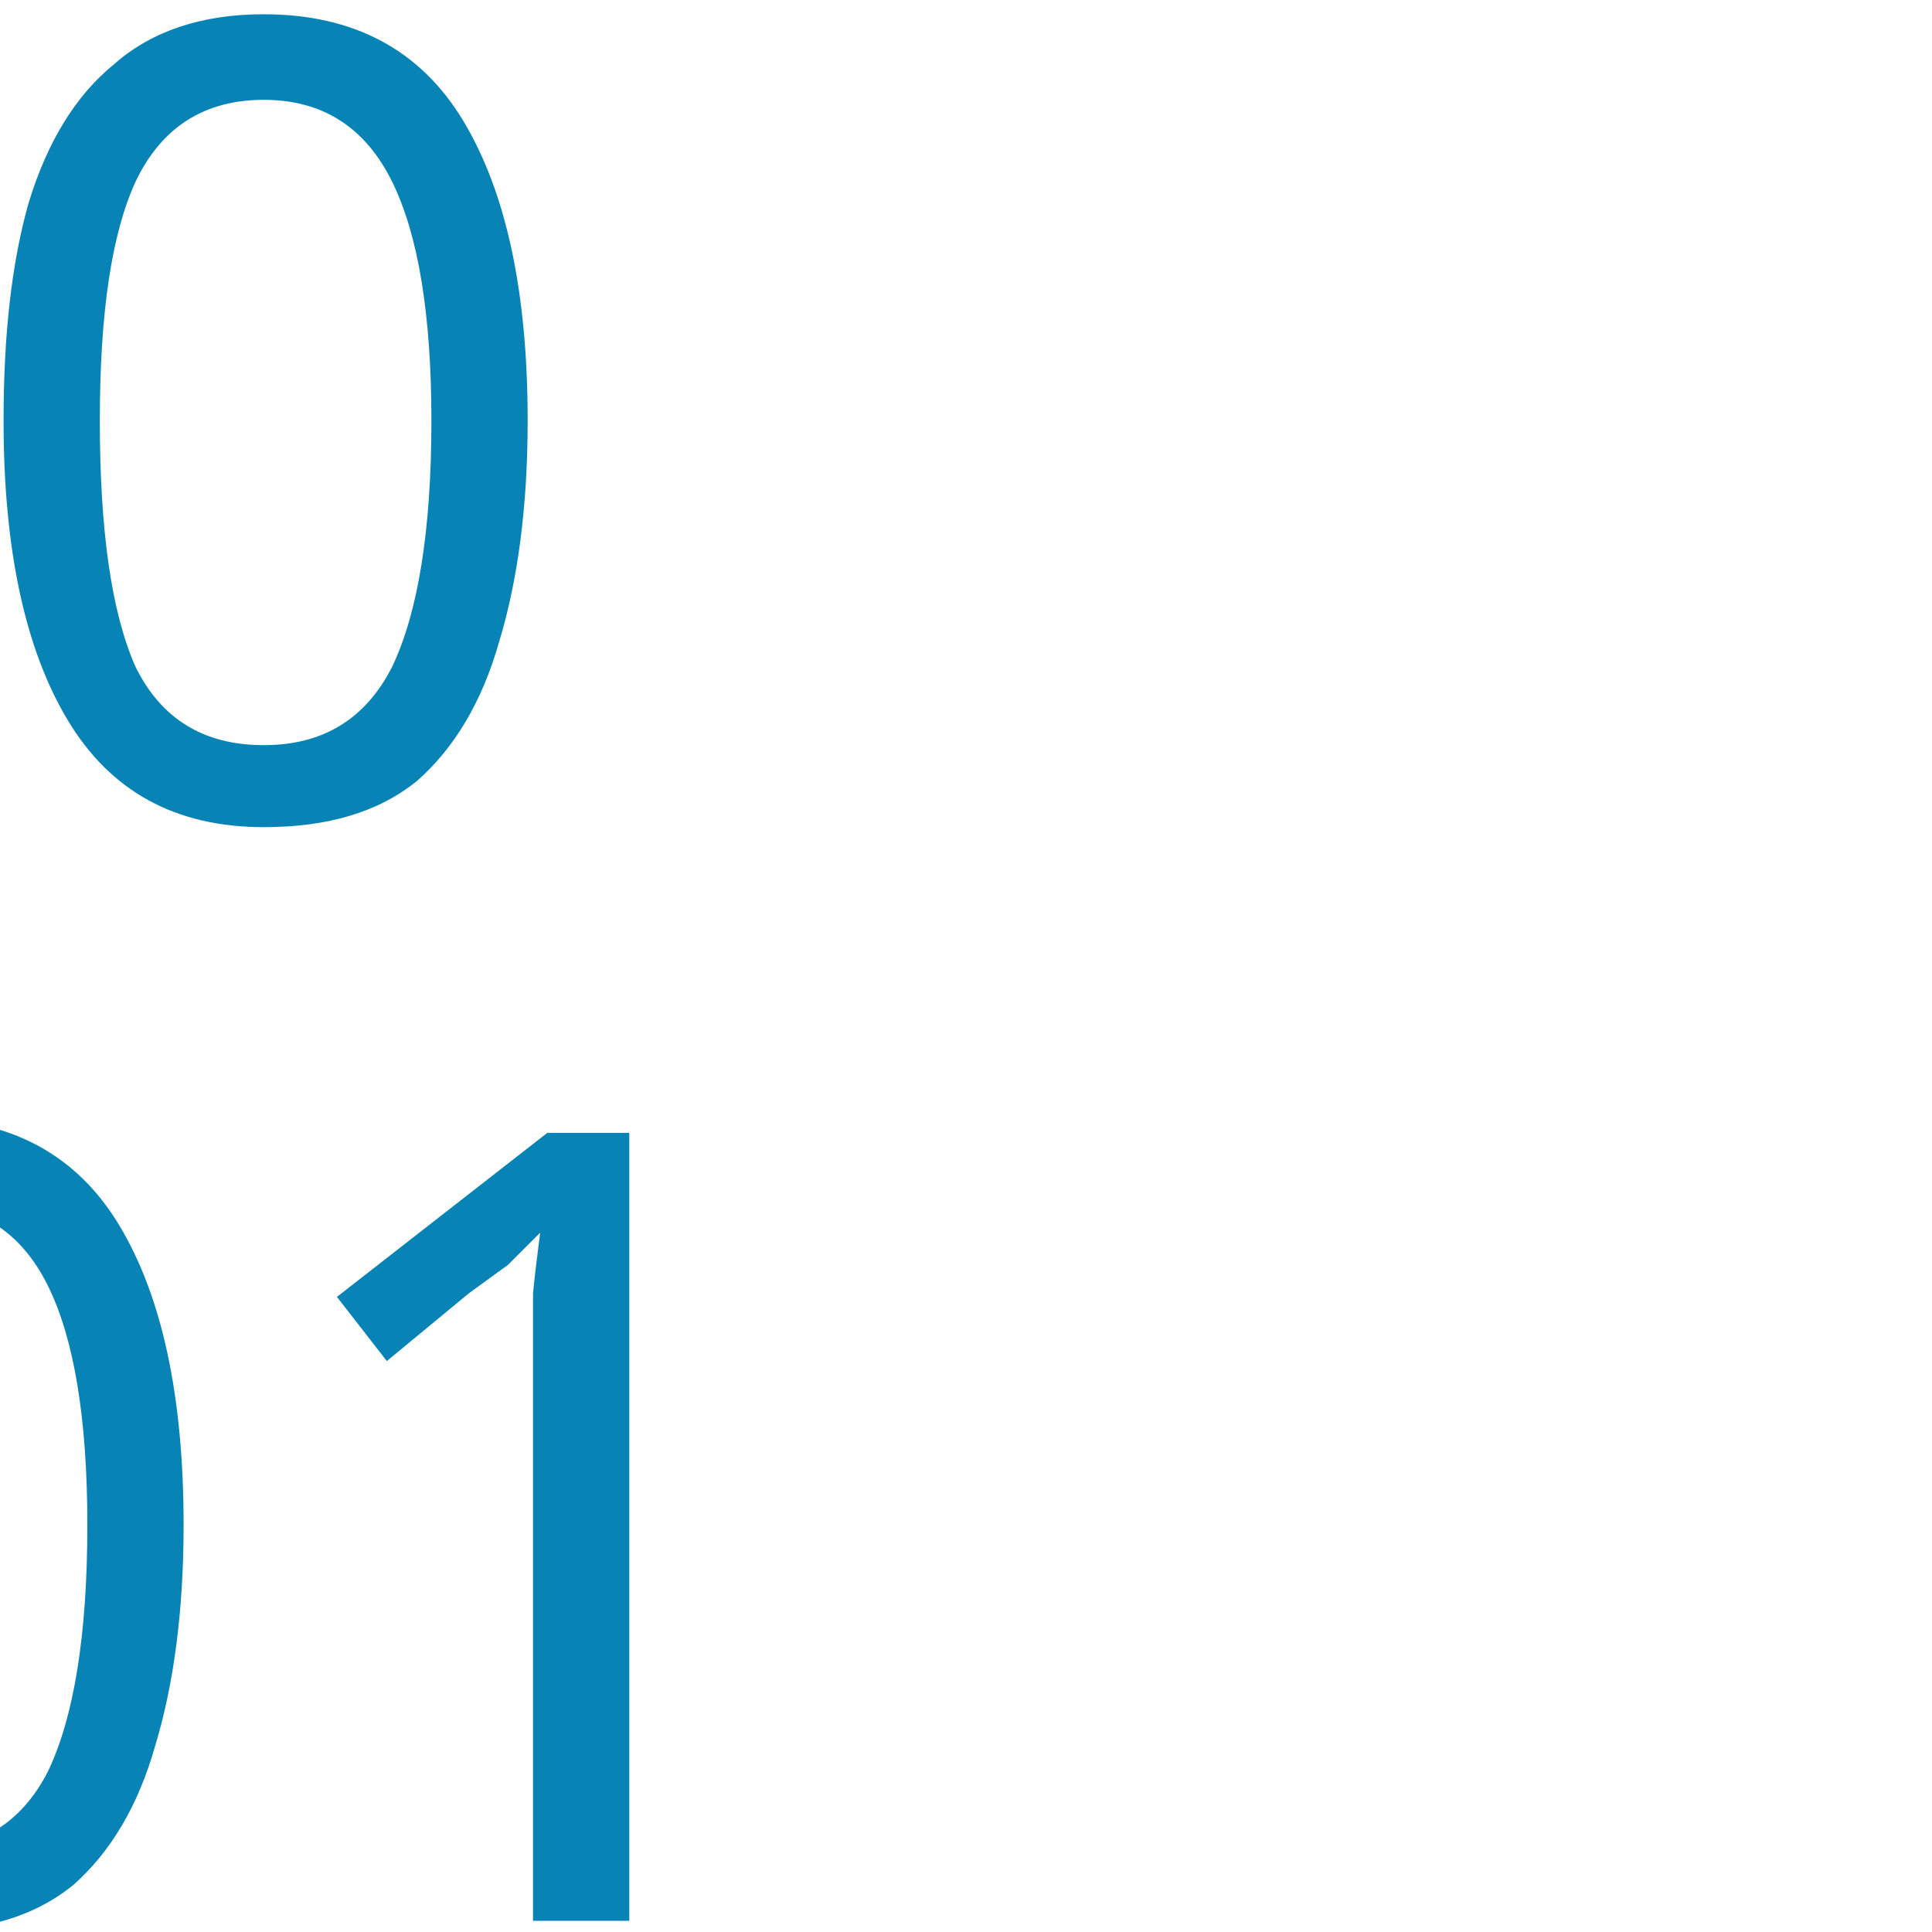
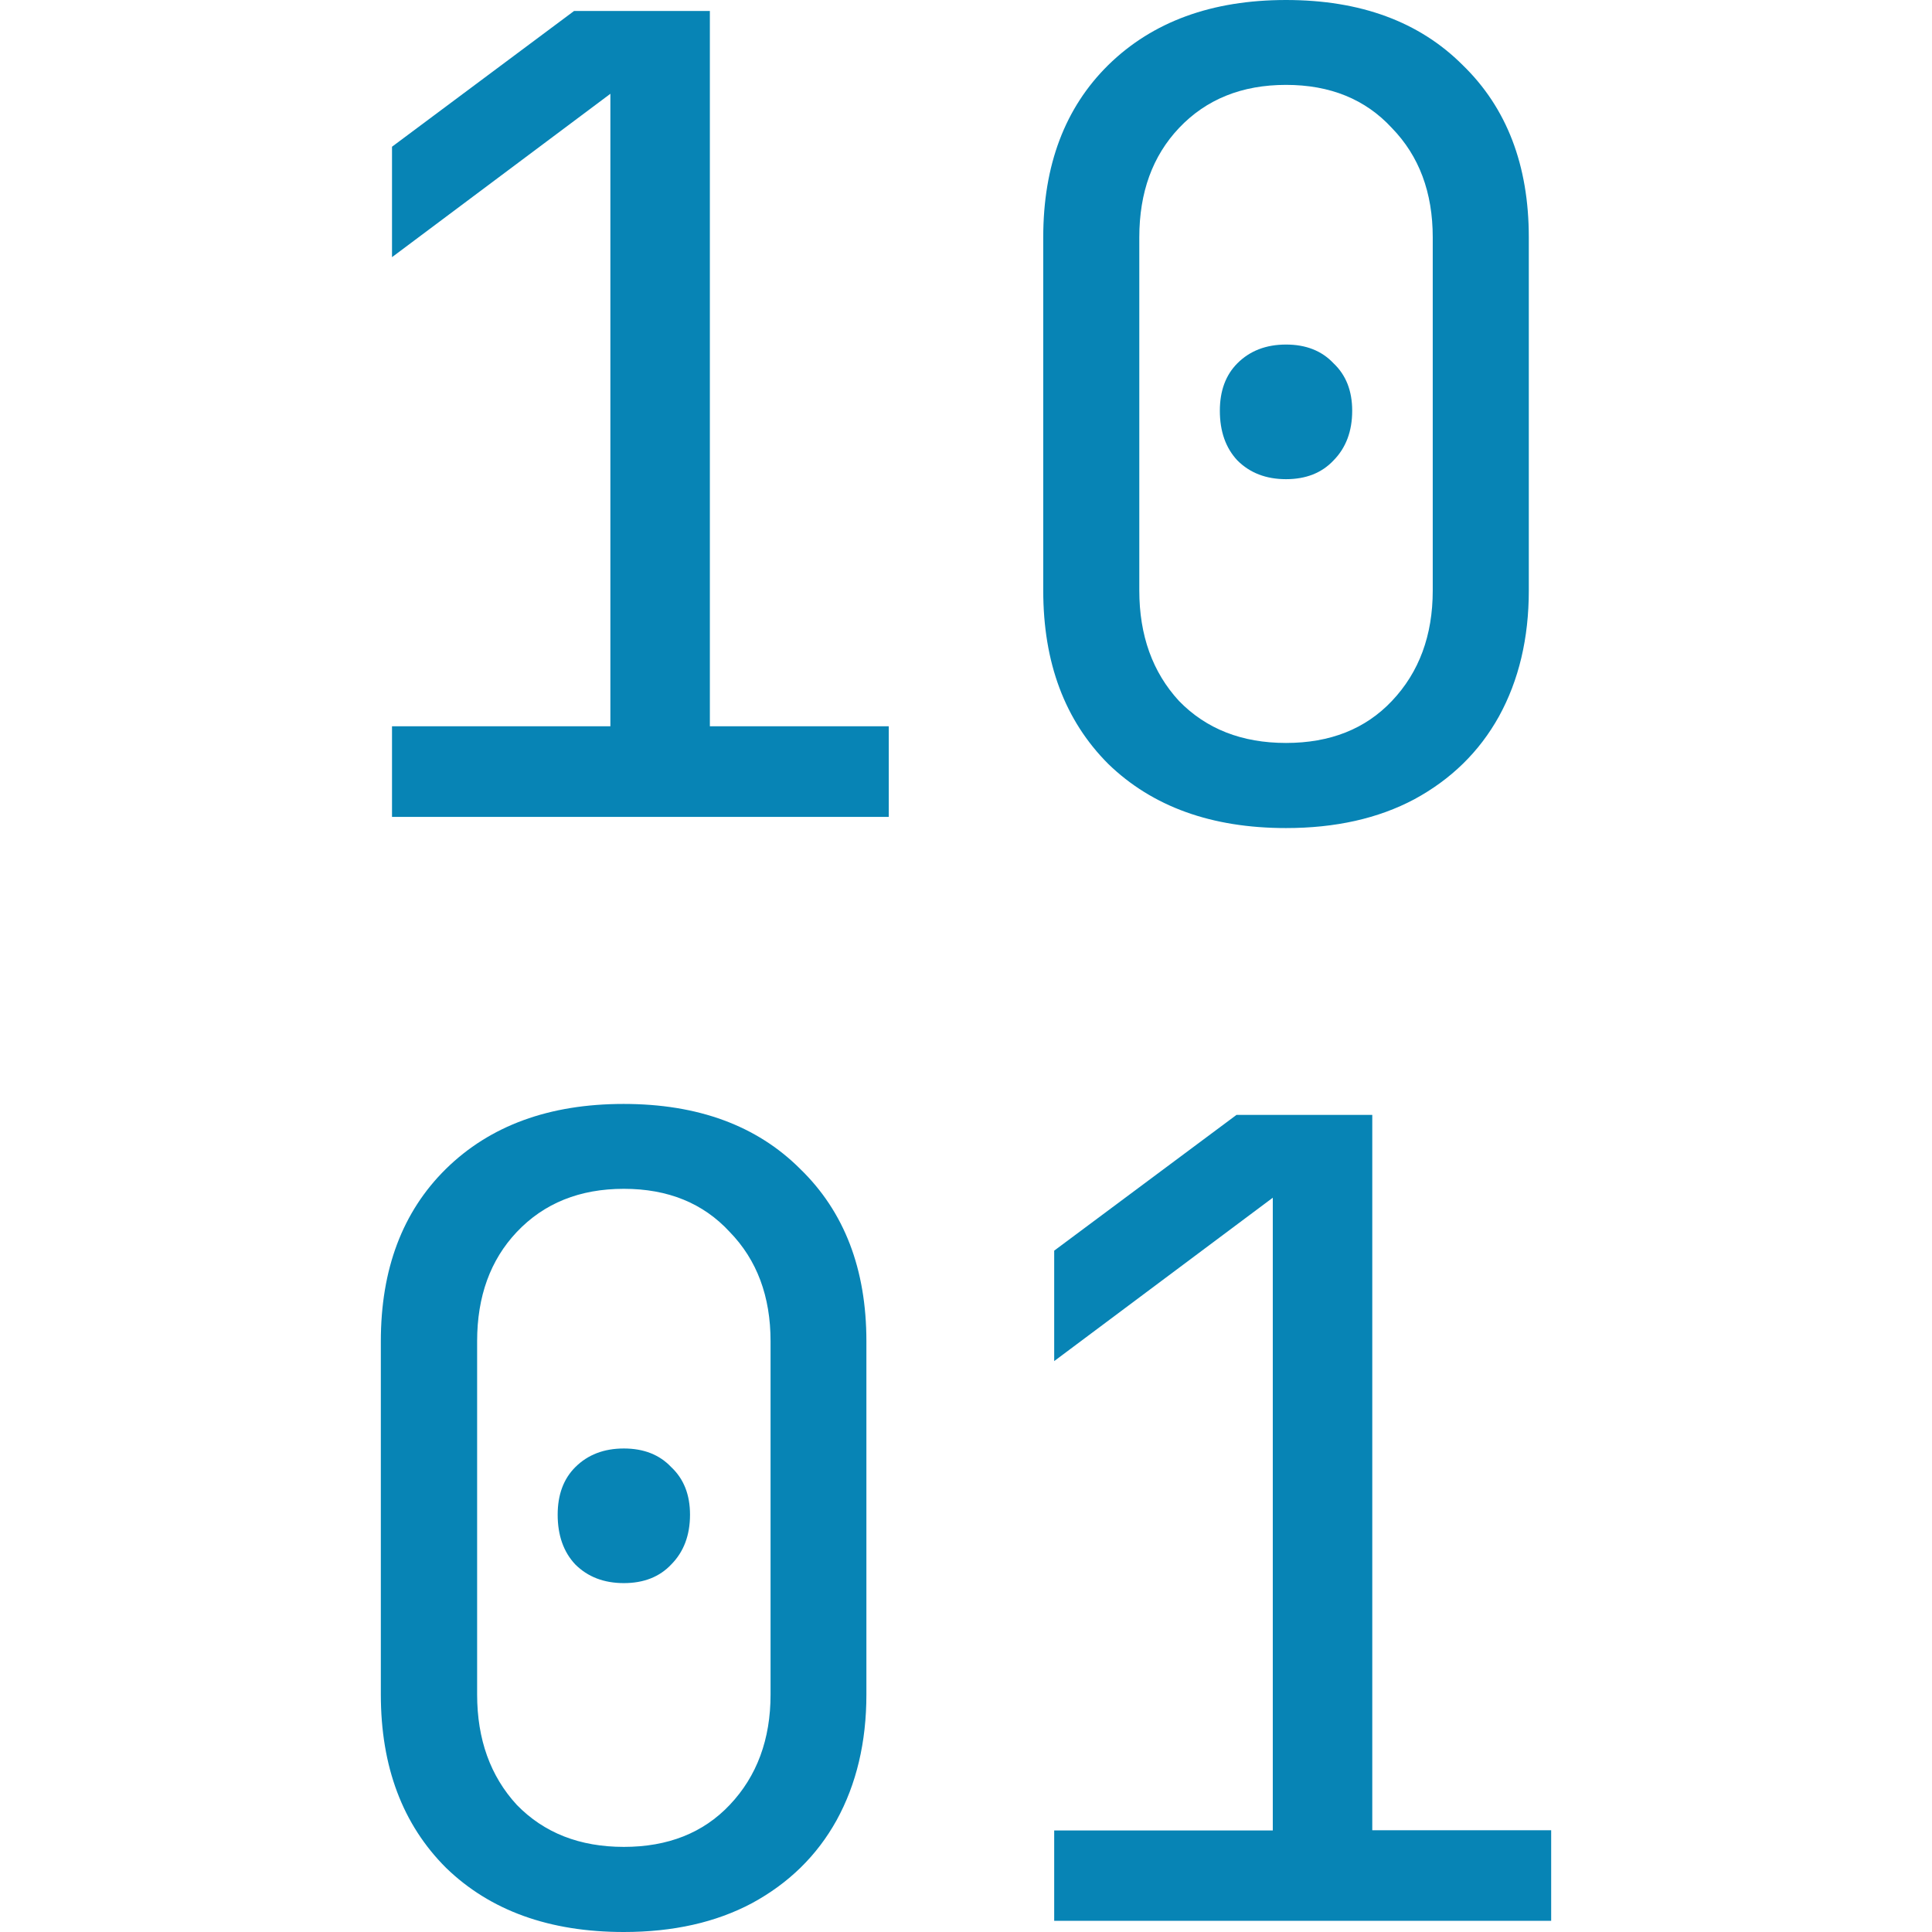
<svg xmlns="http://www.w3.org/2000/svg" id="svg14600" version="1.1" viewBox="0 0 8.467 8.467" height="32" width="32">
  <defs id="defs14594" />
  <g id="layer1" style="display:inline">
-     <text xml:space="preserve" style="font-size:4.838px;line-height:1;font-family:'JetBrains Mono';-inkscape-font-specification:'JetBrains Mono';stroke-width:0.265;fill:#0784b5;fill-opacity:1;" x="4.185" y="3.58" id="text834">
-       <tspan id="tspan832" x="4.185" y="3.58" style="text-align:center;text-anchor:middle;stroke-width:0.265;fill:#0784b5;fill-opacity:1;">10</tspan>
-       <tspan x="4.185" y="8.418" style="text-align:center;text-anchor:middle;stroke-width:0.265;fill:#0784b5;fill-opacity:1;" id="tspan836">01</tspan>
-     </text>
+     <g aria-label="10 01" id="text834" style="font-size:4.838px;line-height:1;font-family:'JetBrains Mono';-inkscape-font-specification:'JetBrains Mono';fill:#0784b5;fill-opacity:1;stroke-width:0.265">
+       <path d="M 1.718,3.58 V 3.183 H 2.675 V 0.411 L 1.718,1.127 V 0.643 L 2.516,0.048 H 3.111 V 3.183 h 0.784 v 0.397 z" style="text-align:center;text-anchor:middle;fill:#0784b5;fill-opacity:1;stroke-width:0.265" id="path834" />
+       <path d="m 5.636,3.629 q -0.489,0 -0.779,-0.281 Q 4.572,3.063 4.572,2.588 v -1.548 q 0,-0.474 0.285,-0.755 Q 5.148,-4.0245056e-6 5.636,-4.0245056e-6 q 0.489,0 0.774,0.285 0.29,0.281 0.29,0.755 v 1.548 q 0,0.314 -0.131,0.552 Q 6.44,3.372 6.198,3.503 5.961,3.629 5.636,3.629 Z m 0,-0.373 q 0.29,0 0.464,-0.184 0.179,-0.189 0.179,-0.484 v -1.548 q 0,-0.295 -0.179,-0.479 -0.174,-0.189 -0.464,-0.189 -0.29,0 -0.469,0.189 -0.174,0.184 -0.174,0.479 v 1.548 q 0,0.295 0.174,0.484 0.179,0.184 0.469,0.184 z m 0,-1.156 q -0.131,0 -0.213,-0.082 -0.077,-0.082 -0.077,-0.218 0,-0.131 0.077,-0.208 0.082,-0.082 0.213,-0.082 0.131,0 0.208,0.082 0.082,0.077 0.082,0.208 0,0.135 -0.082,0.218 -0.077,0.082 -0.208,0.082 z" style="text-align:center;text-anchor:middle;fill:#0784b5;fill-opacity:1;stroke-width:0.265" id="path836" />
+       <path d="m 2.734,8.467 q -0.489,0 -0.779,-0.281 Q 1.669,7.901 1.669,7.426 v -1.548 q 0,-0.474 0.285,-0.755 0.29,-0.285 0.779,-0.285 0.489,0 0.774,0.285 0.29,0.281 0.29,0.755 v 1.548 q 0,0.314 -0.131,0.552 Q 3.537,8.21 3.295,8.341 3.058,8.467 2.734,8.467 Z m 0,-0.373 q 0.29,0 0.464,-0.184 0.179,-0.189 0.179,-0.484 v -1.548 q 0,-0.295 -0.179,-0.479 -0.174,-0.189 -0.464,-0.189 -0.29,0 -0.469,0.189 -0.174,0.184 -0.174,0.479 v 1.548 q 0,0.295 0.174,0.484 0.179,0.184 0.469,0.184 z m 0,-1.156 q -0.131,0 -0.213,-0.082 -0.077,-0.082 -0.077,-0.218 0,-0.131 0.077,-0.208 0.082,-0.082 0.213,-0.082 0.131,0 0.208,0.082 0.082,0.077 0.082,0.208 0,0.135 -0.082,0.218 -0.077,0.082 -0.208,0.082 z" style="text-align:center;text-anchor:middle;fill:#0784b5;fill-opacity:1;stroke-width:0.265" id="path838" />
+       <path d="M 4.62,8.418 V 8.022 H 5.578 V 5.249 L 4.62,5.965 v -0.484 L 5.419,4.886 h 0.595 v 3.135 h 0.784 v 0.397 z" style="text-align:center;text-anchor:middle;fill:#0784b5;fill-opacity:1;stroke-width:0.265" id="path840" />
+     </g>
  </g>
</svg>
